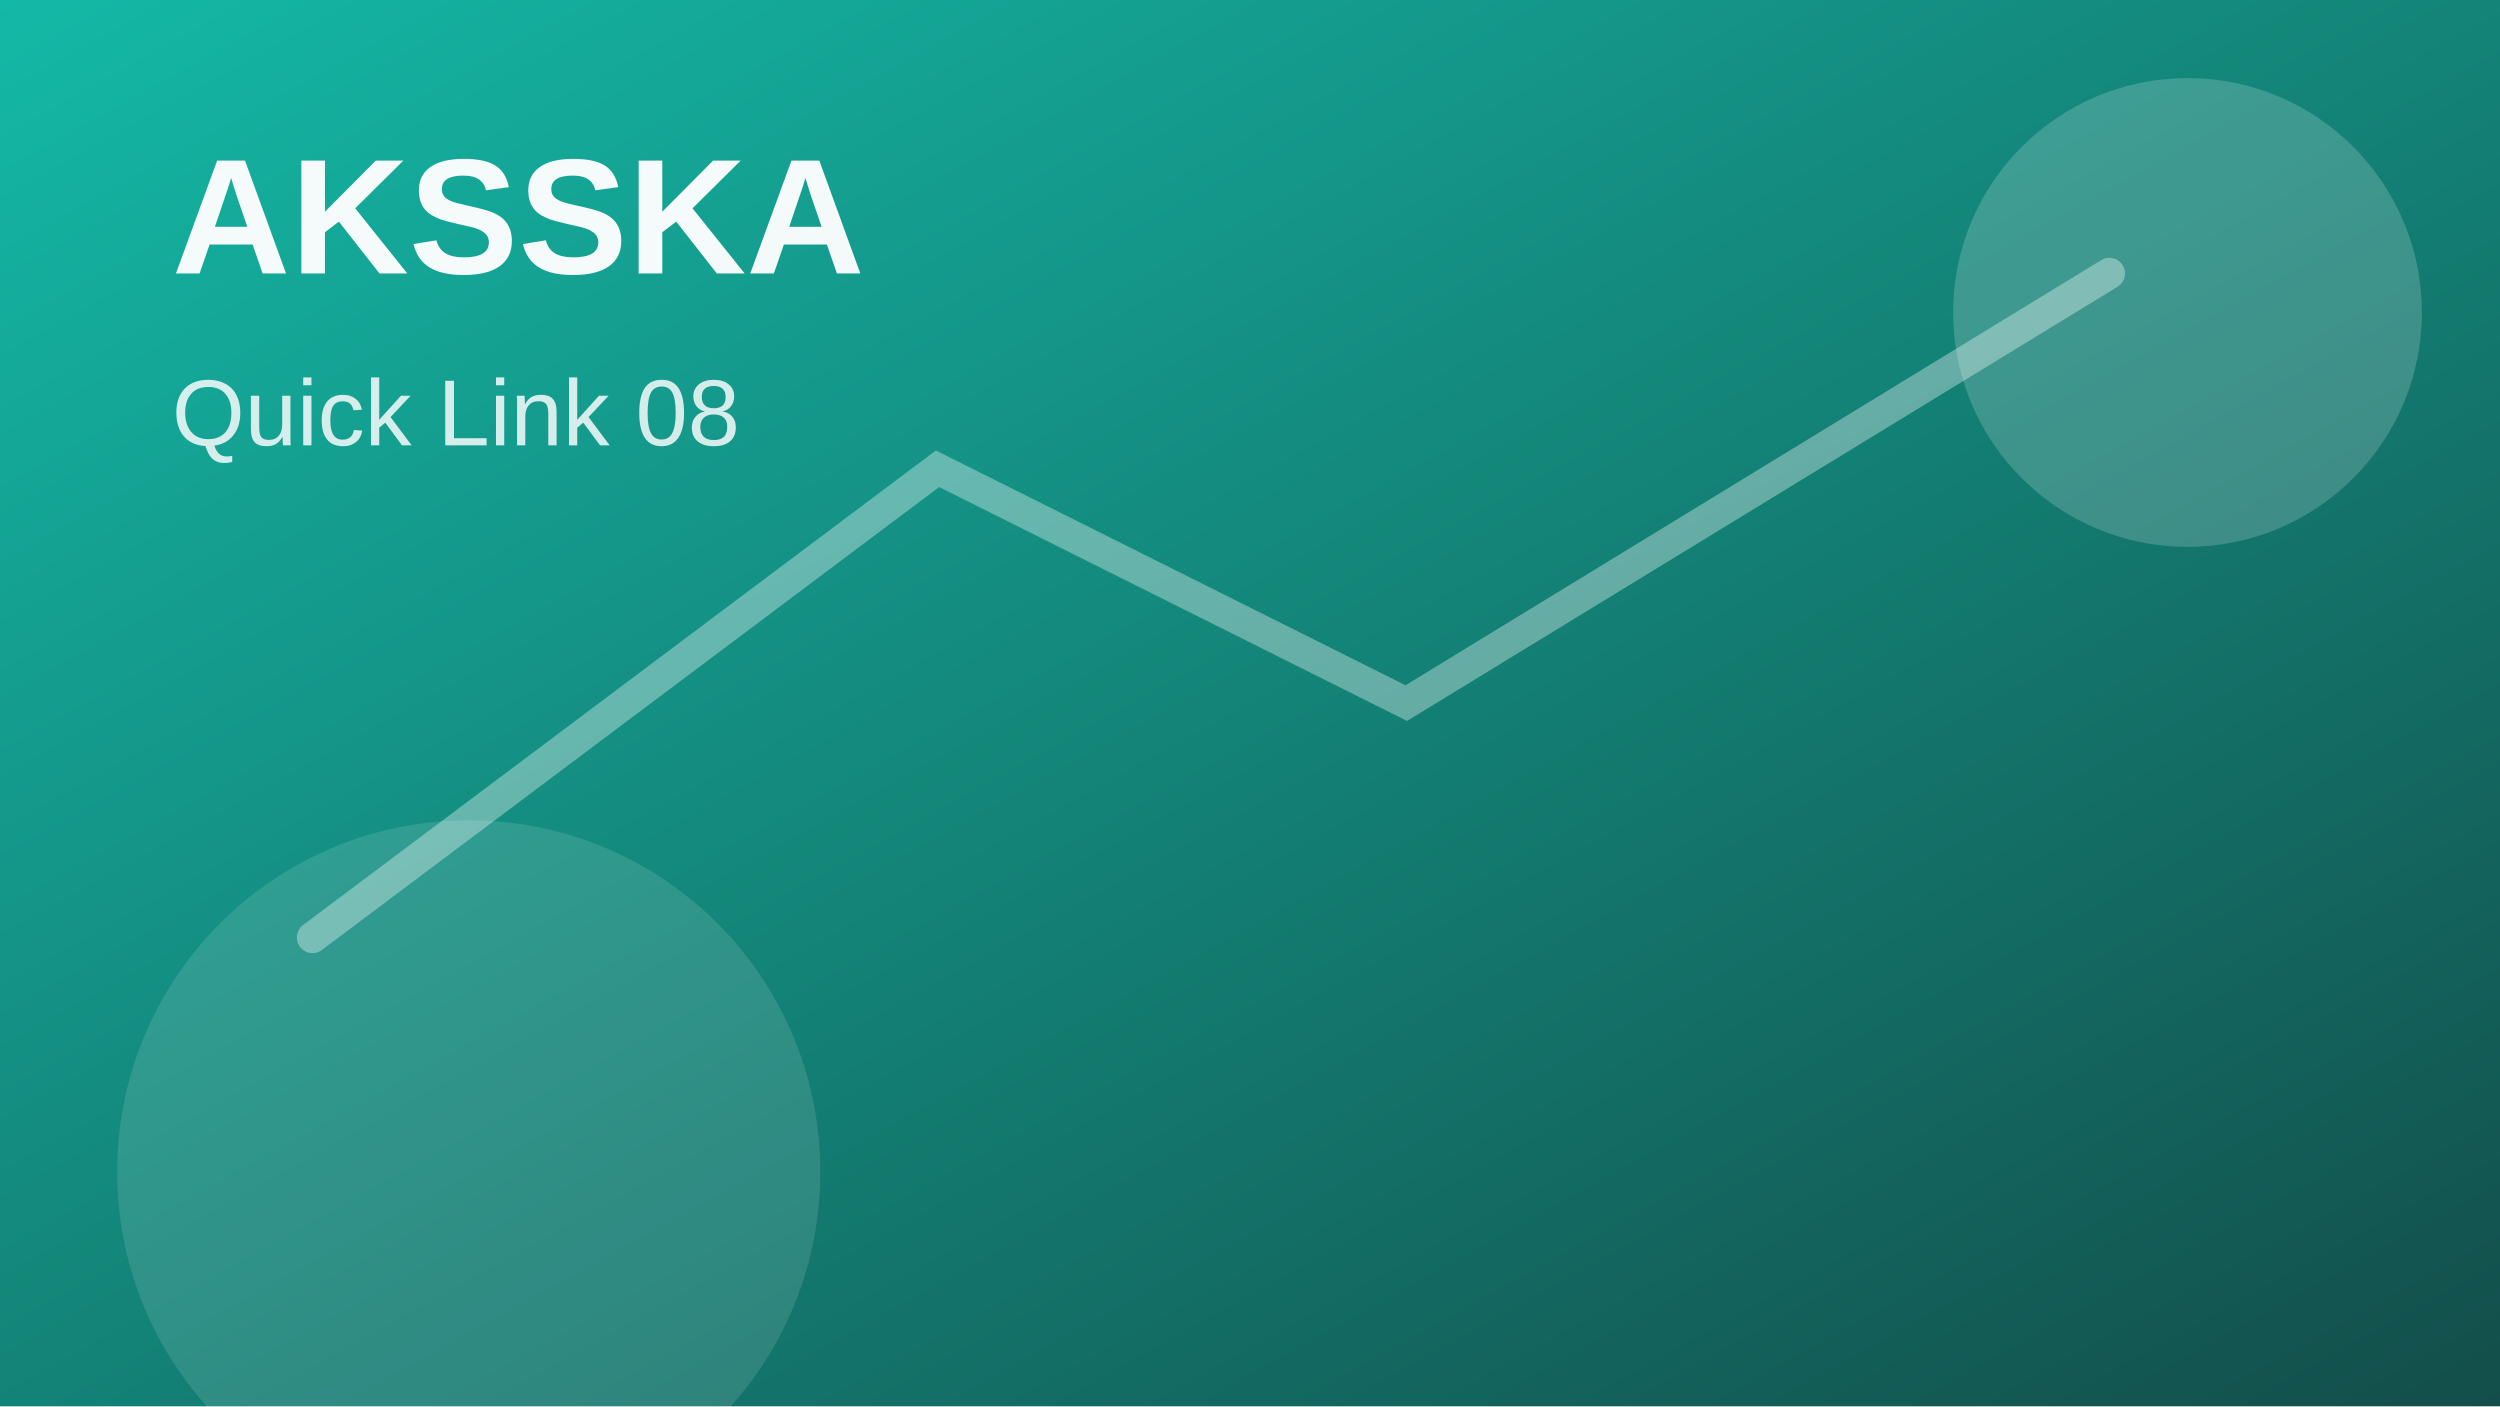
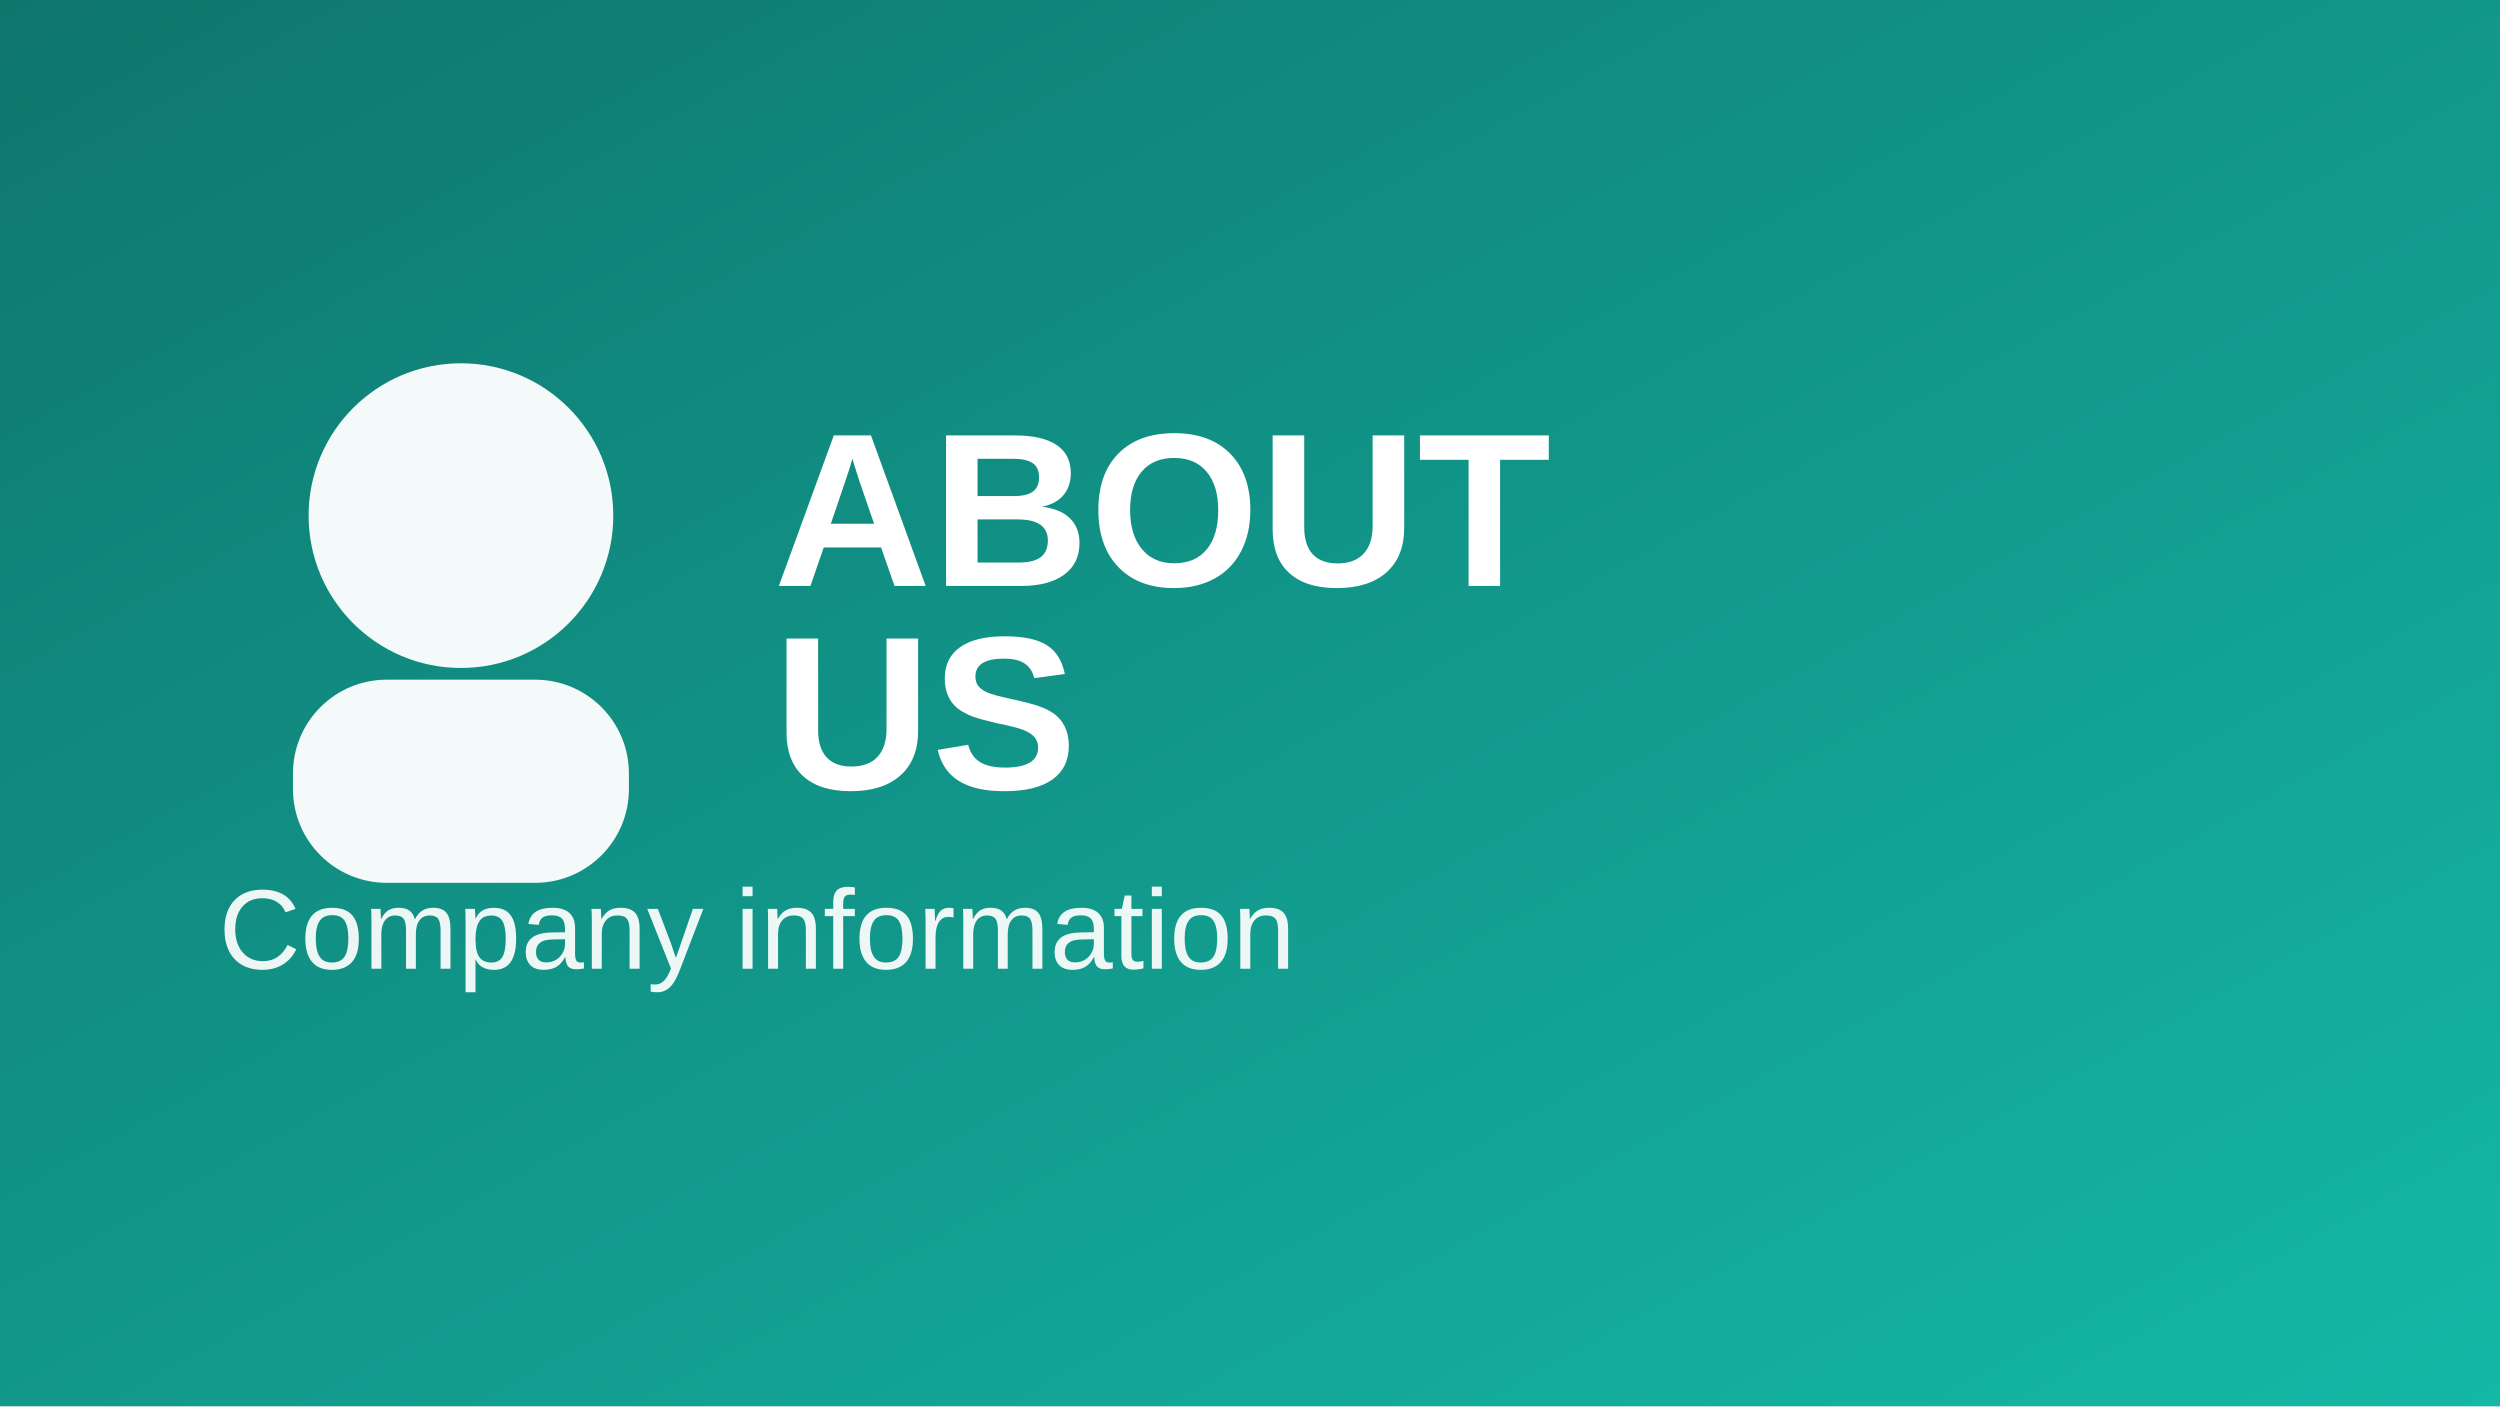
- <svg xmlns="http://www.w3.org/2000/svg" width="640" height="360" viewBox="0 0 640 360" role="img" aria-label="AKSSKA card 08">
+ <svg xmlns="http://www.w3.org/2000/svg" width="640" height="360" viewBox="0 0 640 360" role="img" aria-label="About card">
  <defs>
-     <linearGradient id="g08" x1="0" y1="0" x2="1" y2="1">
-       <stop offset="0%" stop-color="#14b8a6" />
-       <stop offset="100%" stop-color="#134e4a" />
+     <linearGradient id="g" x1="0" y1="0" x2="1" y2="1">
+       <stop offset="0%" stop-color="#0f766e" />
+       <stop offset="100%" stop-color="#14b8a6" />
    </linearGradient>
  </defs>
-   <rect width="640" height="360" fill="url(#g08)" />
-   <circle cx="560" cy="80" r="60" fill="rgba(255,255,255,0.18)" />
-   <circle cx="120" cy="300" r="90" fill="rgba(255,255,255,0.12)" />
-   <path d="M80 240 L240 120 L360 180 L540 70" stroke="rgba(255,255,255,0.35)" stroke-width="8" fill="none" stroke-linecap="round" />
-   <text x="44" y="70" fill="rgba(255,255,255,0.95)" font-size="42" font-family="Arial, Helvetica, sans-serif" font-weight="700">AKSSKA</text>
-   <text x="44" y="114" fill="rgba(255,255,255,0.82)" font-size="24" font-family="Arial, Helvetica, sans-serif">Quick Link 08</text>
+   <rect width="640" height="360" fill="url(#g)" />
+   <circle cx="118" cy="132" r="39" fill="rgba(255,255,255,0.95)" />
+   <rect x="75" y="174" width="86" height="52" rx="24" fill="rgba(255,255,255,0.95)" />
+   <text x="198" y="150" fill="#ffffff" font-size="56" font-family="Arial, Helvetica, sans-serif" font-weight="700">ABOUT</text>
+   <text x="198" y="202" fill="#ffffff" font-size="56" font-family="Arial, Helvetica, sans-serif" font-weight="700">US</text>
+   <text x="56" y="248" fill="rgba(255,255,255,0.92)" font-size="29" font-family="Arial, Helvetica, sans-serif">Company information</text>
</svg>
